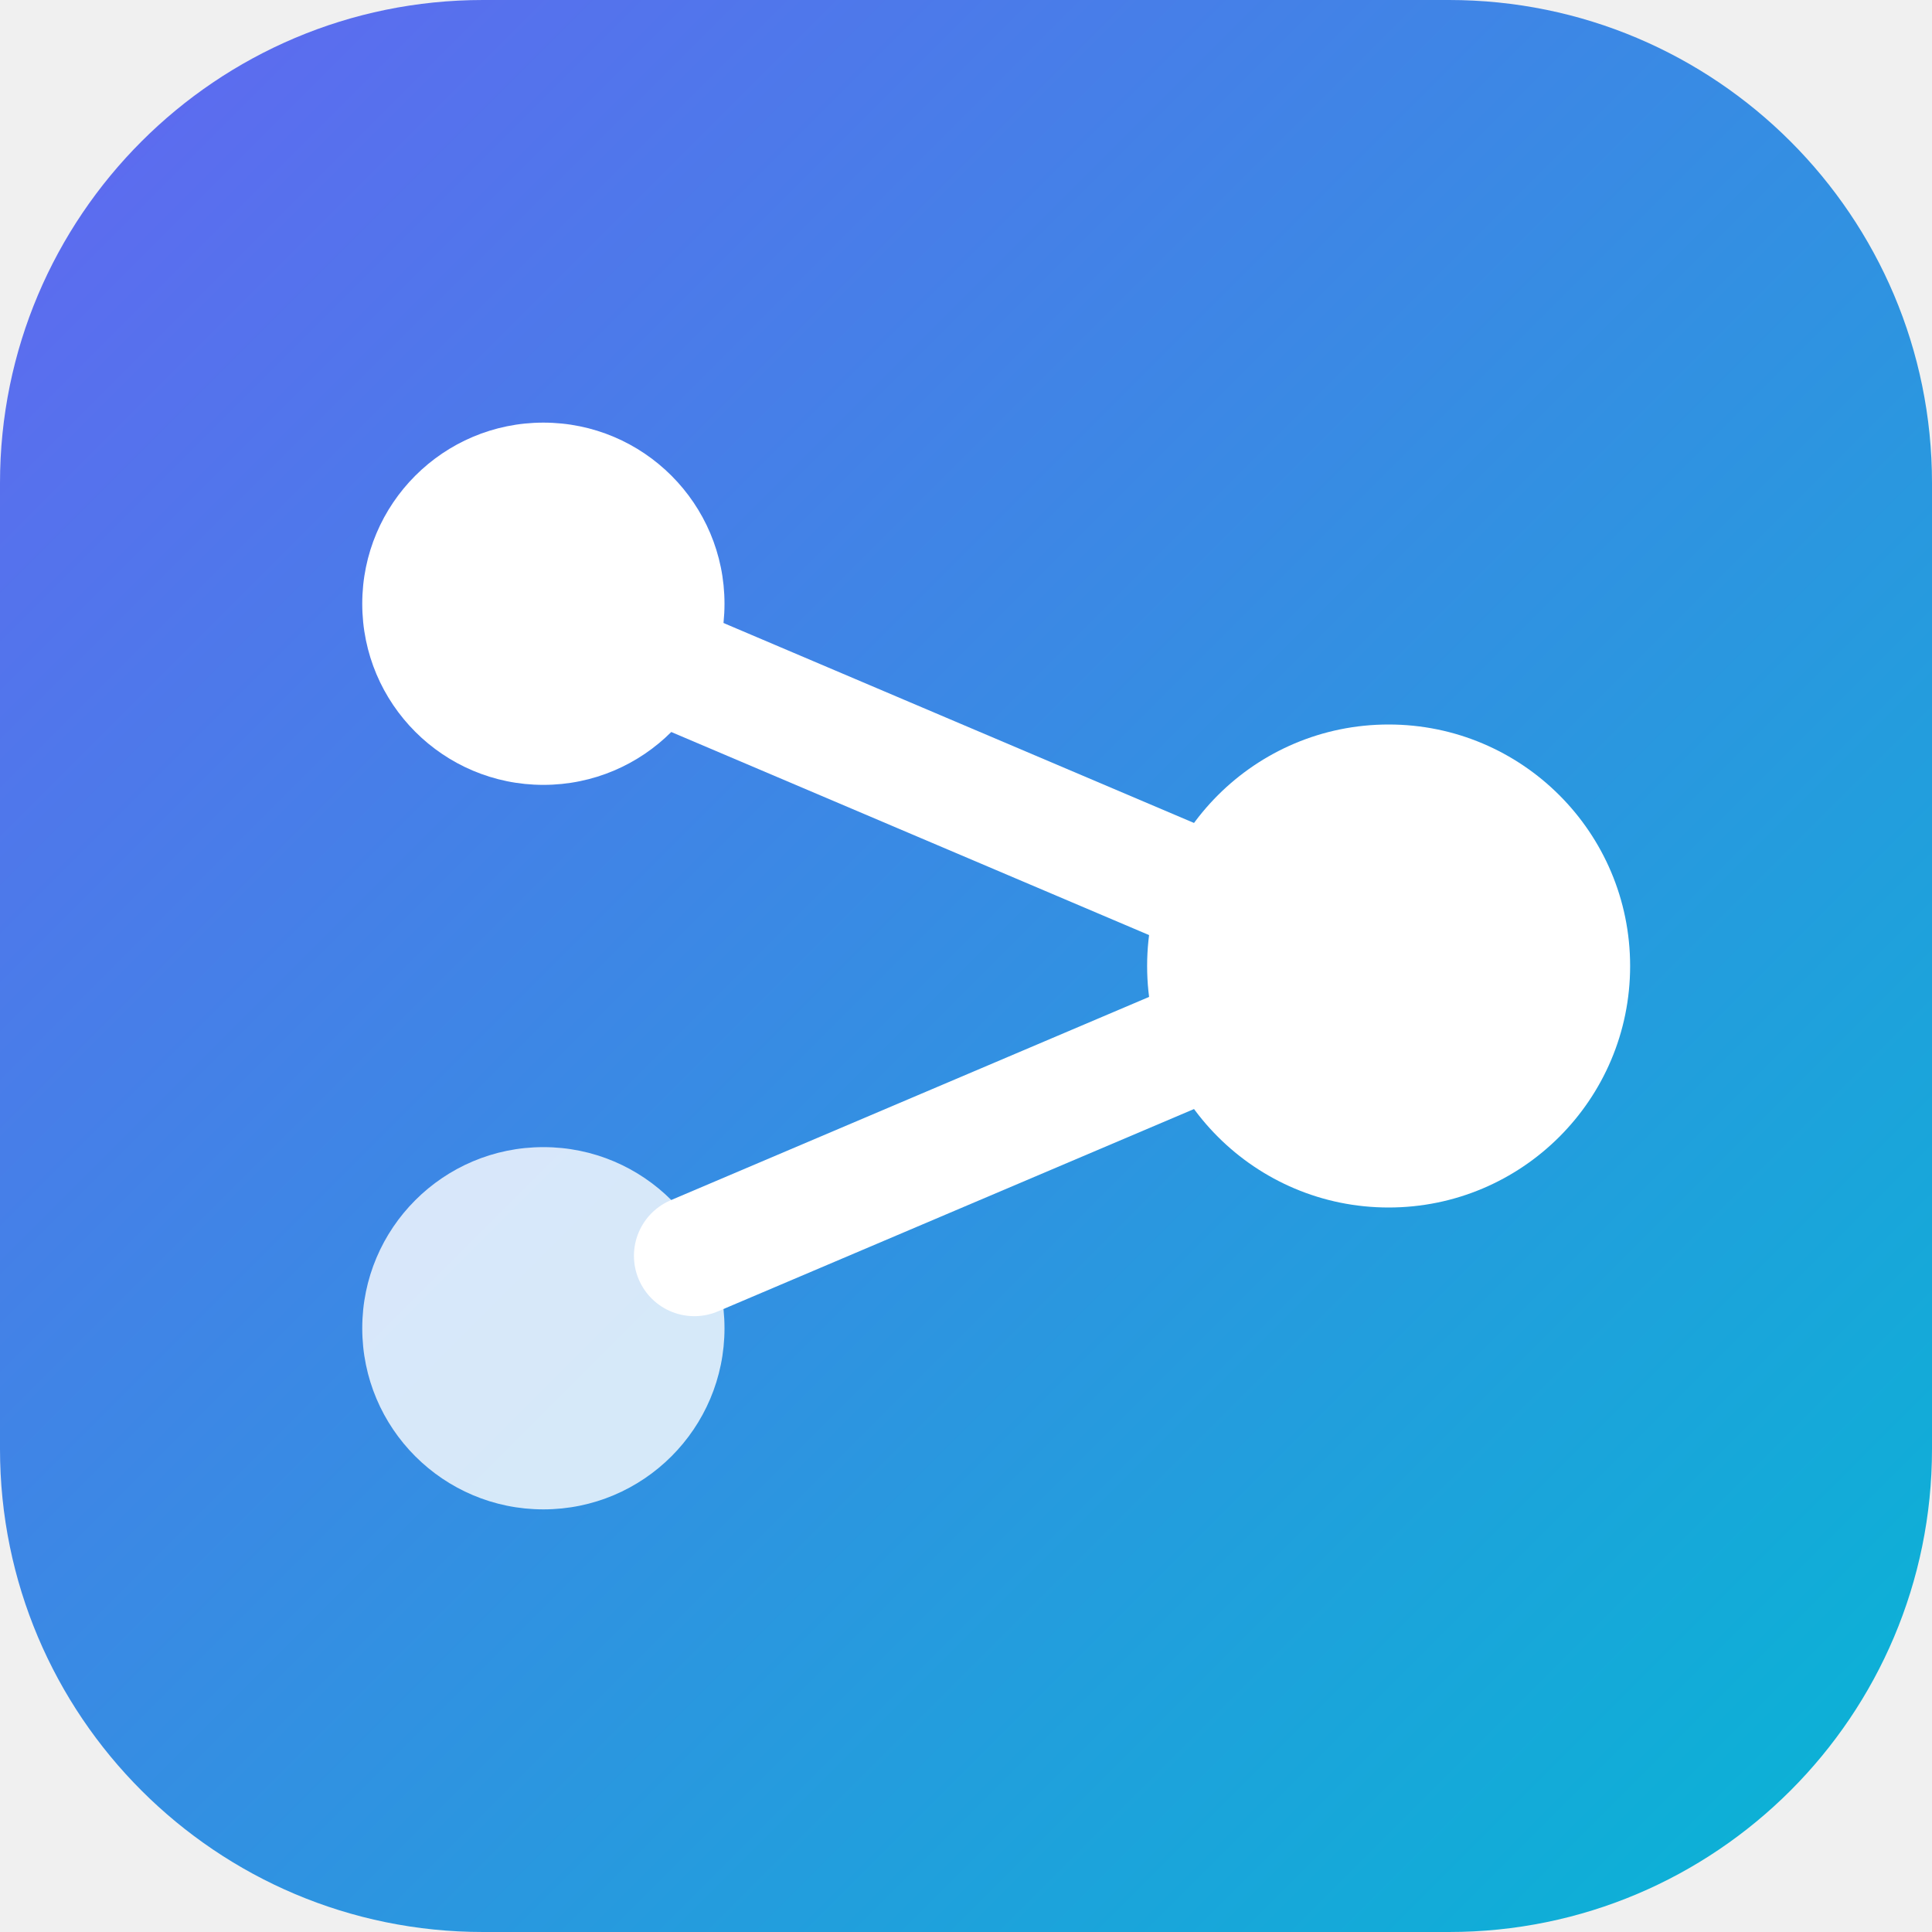
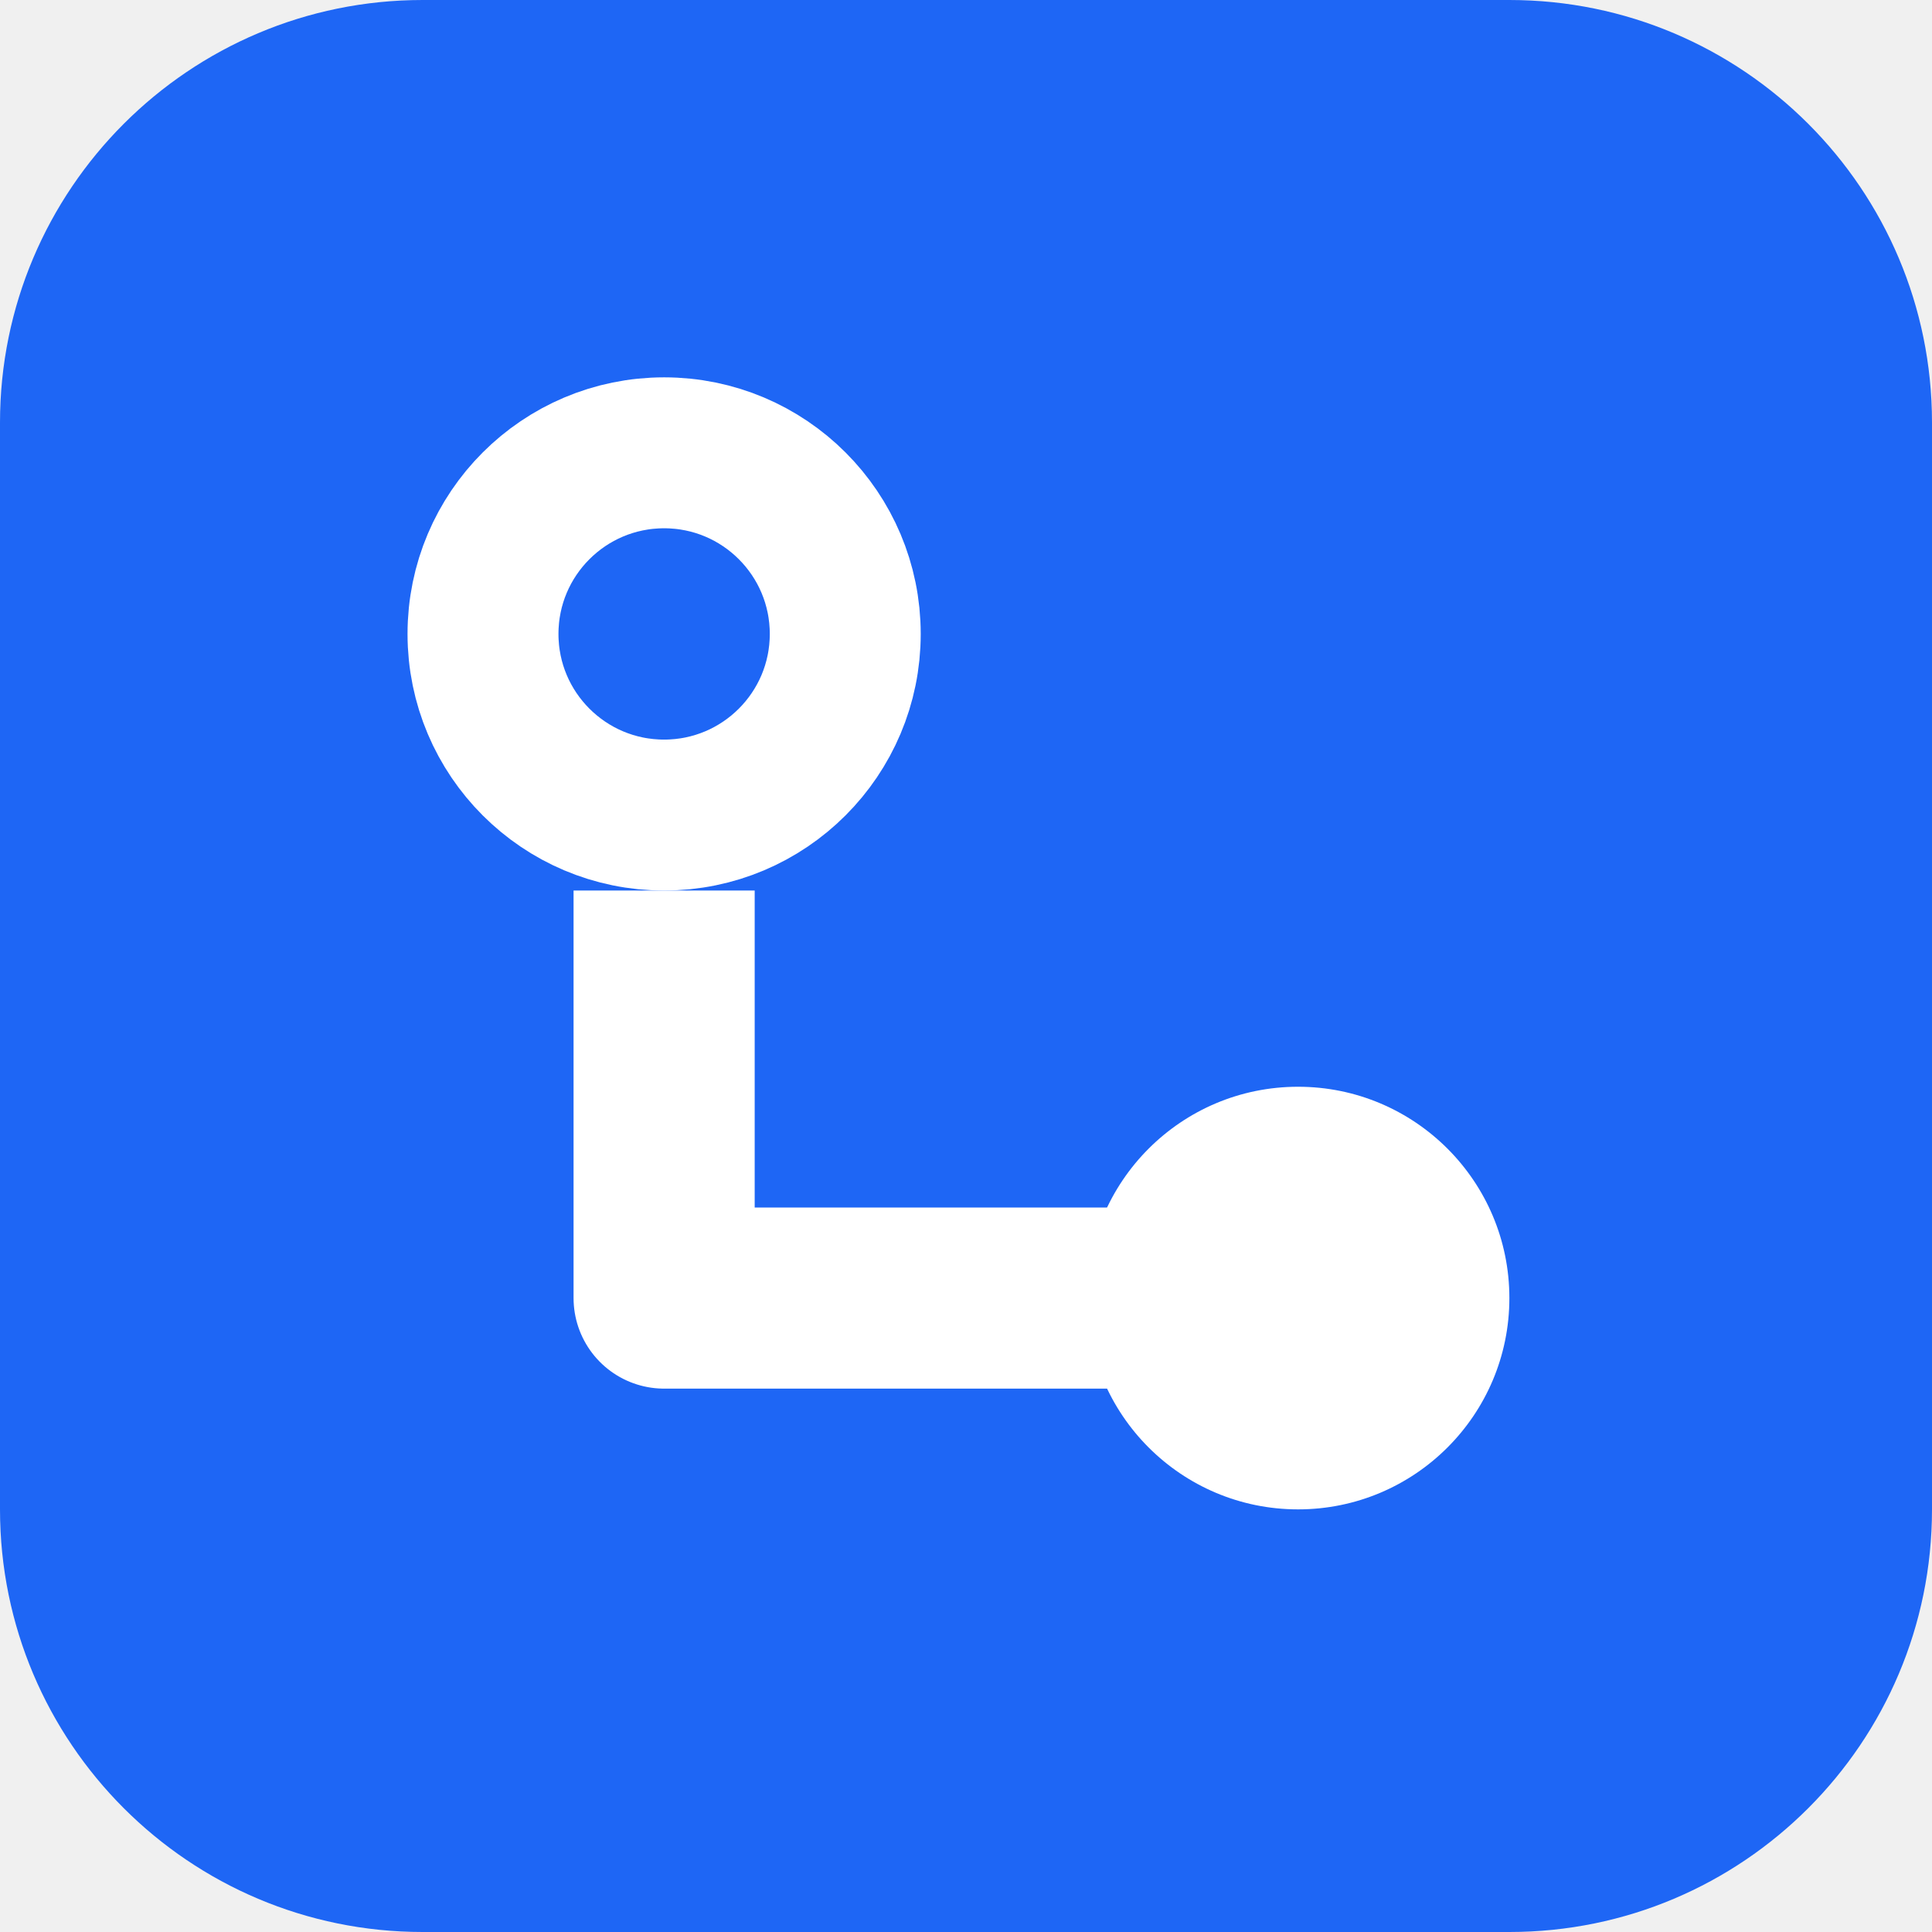
- <svg xmlns="http://www.w3.org/2000/svg" viewBox="0 0 32 32">
-   <defs>
-     <linearGradient id="g" x1="0" y1="0" x2="1" y2="1">
-       <stop offset="0" stop-color="#6366f1" />
-       <stop offset="1" stop-color="#06b6d4" />
-     </linearGradient>
-   </defs>
-   <rect width="32" height="32" rx="8" fill="url(#g)" />
-   <circle cx="9" cy="10" r="3" fill="#fff" />
-   <circle cx="9" cy="22" r="3" fill="#fff" opacity=".8" />
-   <circle cx="23" cy="16" r="4" fill="#fff" />
-   <path d="M11.5 11.2 19.5 14.6M11.5 20.8l8-3.4" stroke="#fff" stroke-width="2" stroke-linecap="round" />
+ <svg xmlns="http://www.w3.org/2000/svg" width="32" height="32" viewBox="0 0 32 32" role="img" aria-label="LineageLens">
+   <g transform="translate(0 0)">
+     <rect width="32" height="32" rx="7" fill="#1E66F5" />
+     <circle cx="11" cy="10.5" r="3" fill="none" stroke="#FFFFFF" stroke-width="2.5" />
+     <path d="M11 14.75V21.5H18.5" fill="none" stroke="#FFFFFF" stroke-width="3" stroke-linejoin="round" />
+     <circle cx="21.5" cy="21.5" r="3.5" fill="#FFFFFF" />
+   </g>
</svg>
